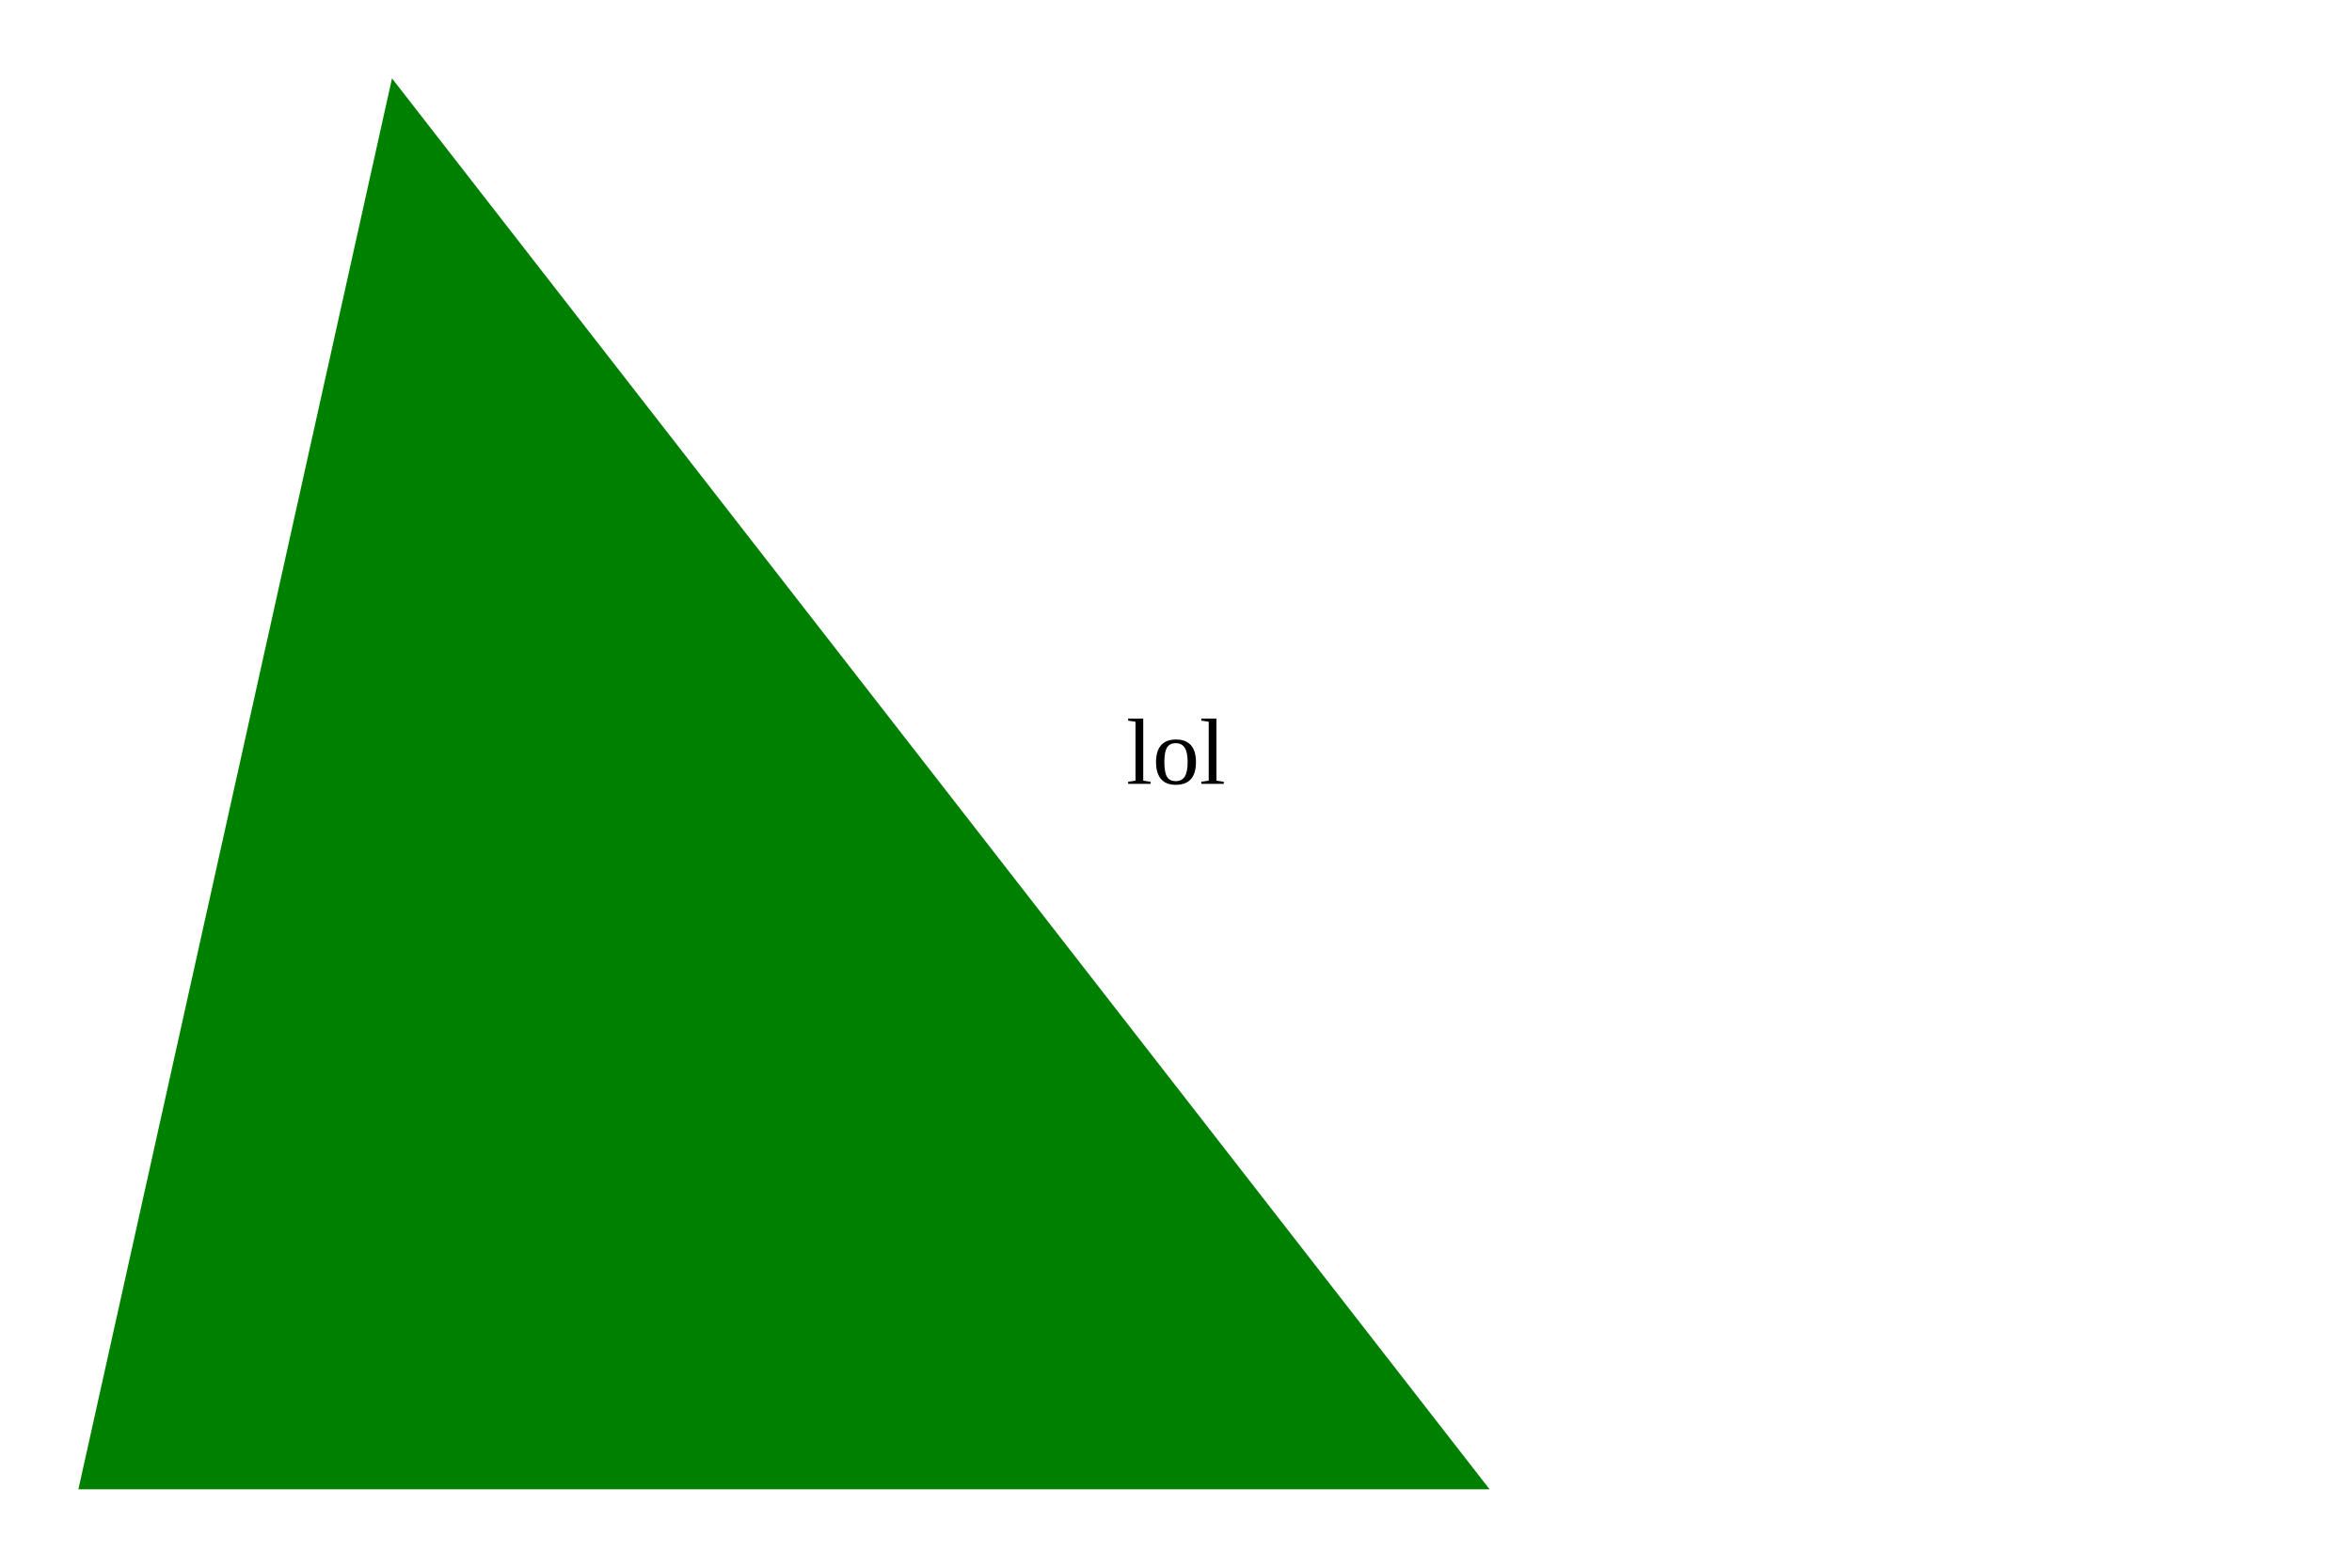
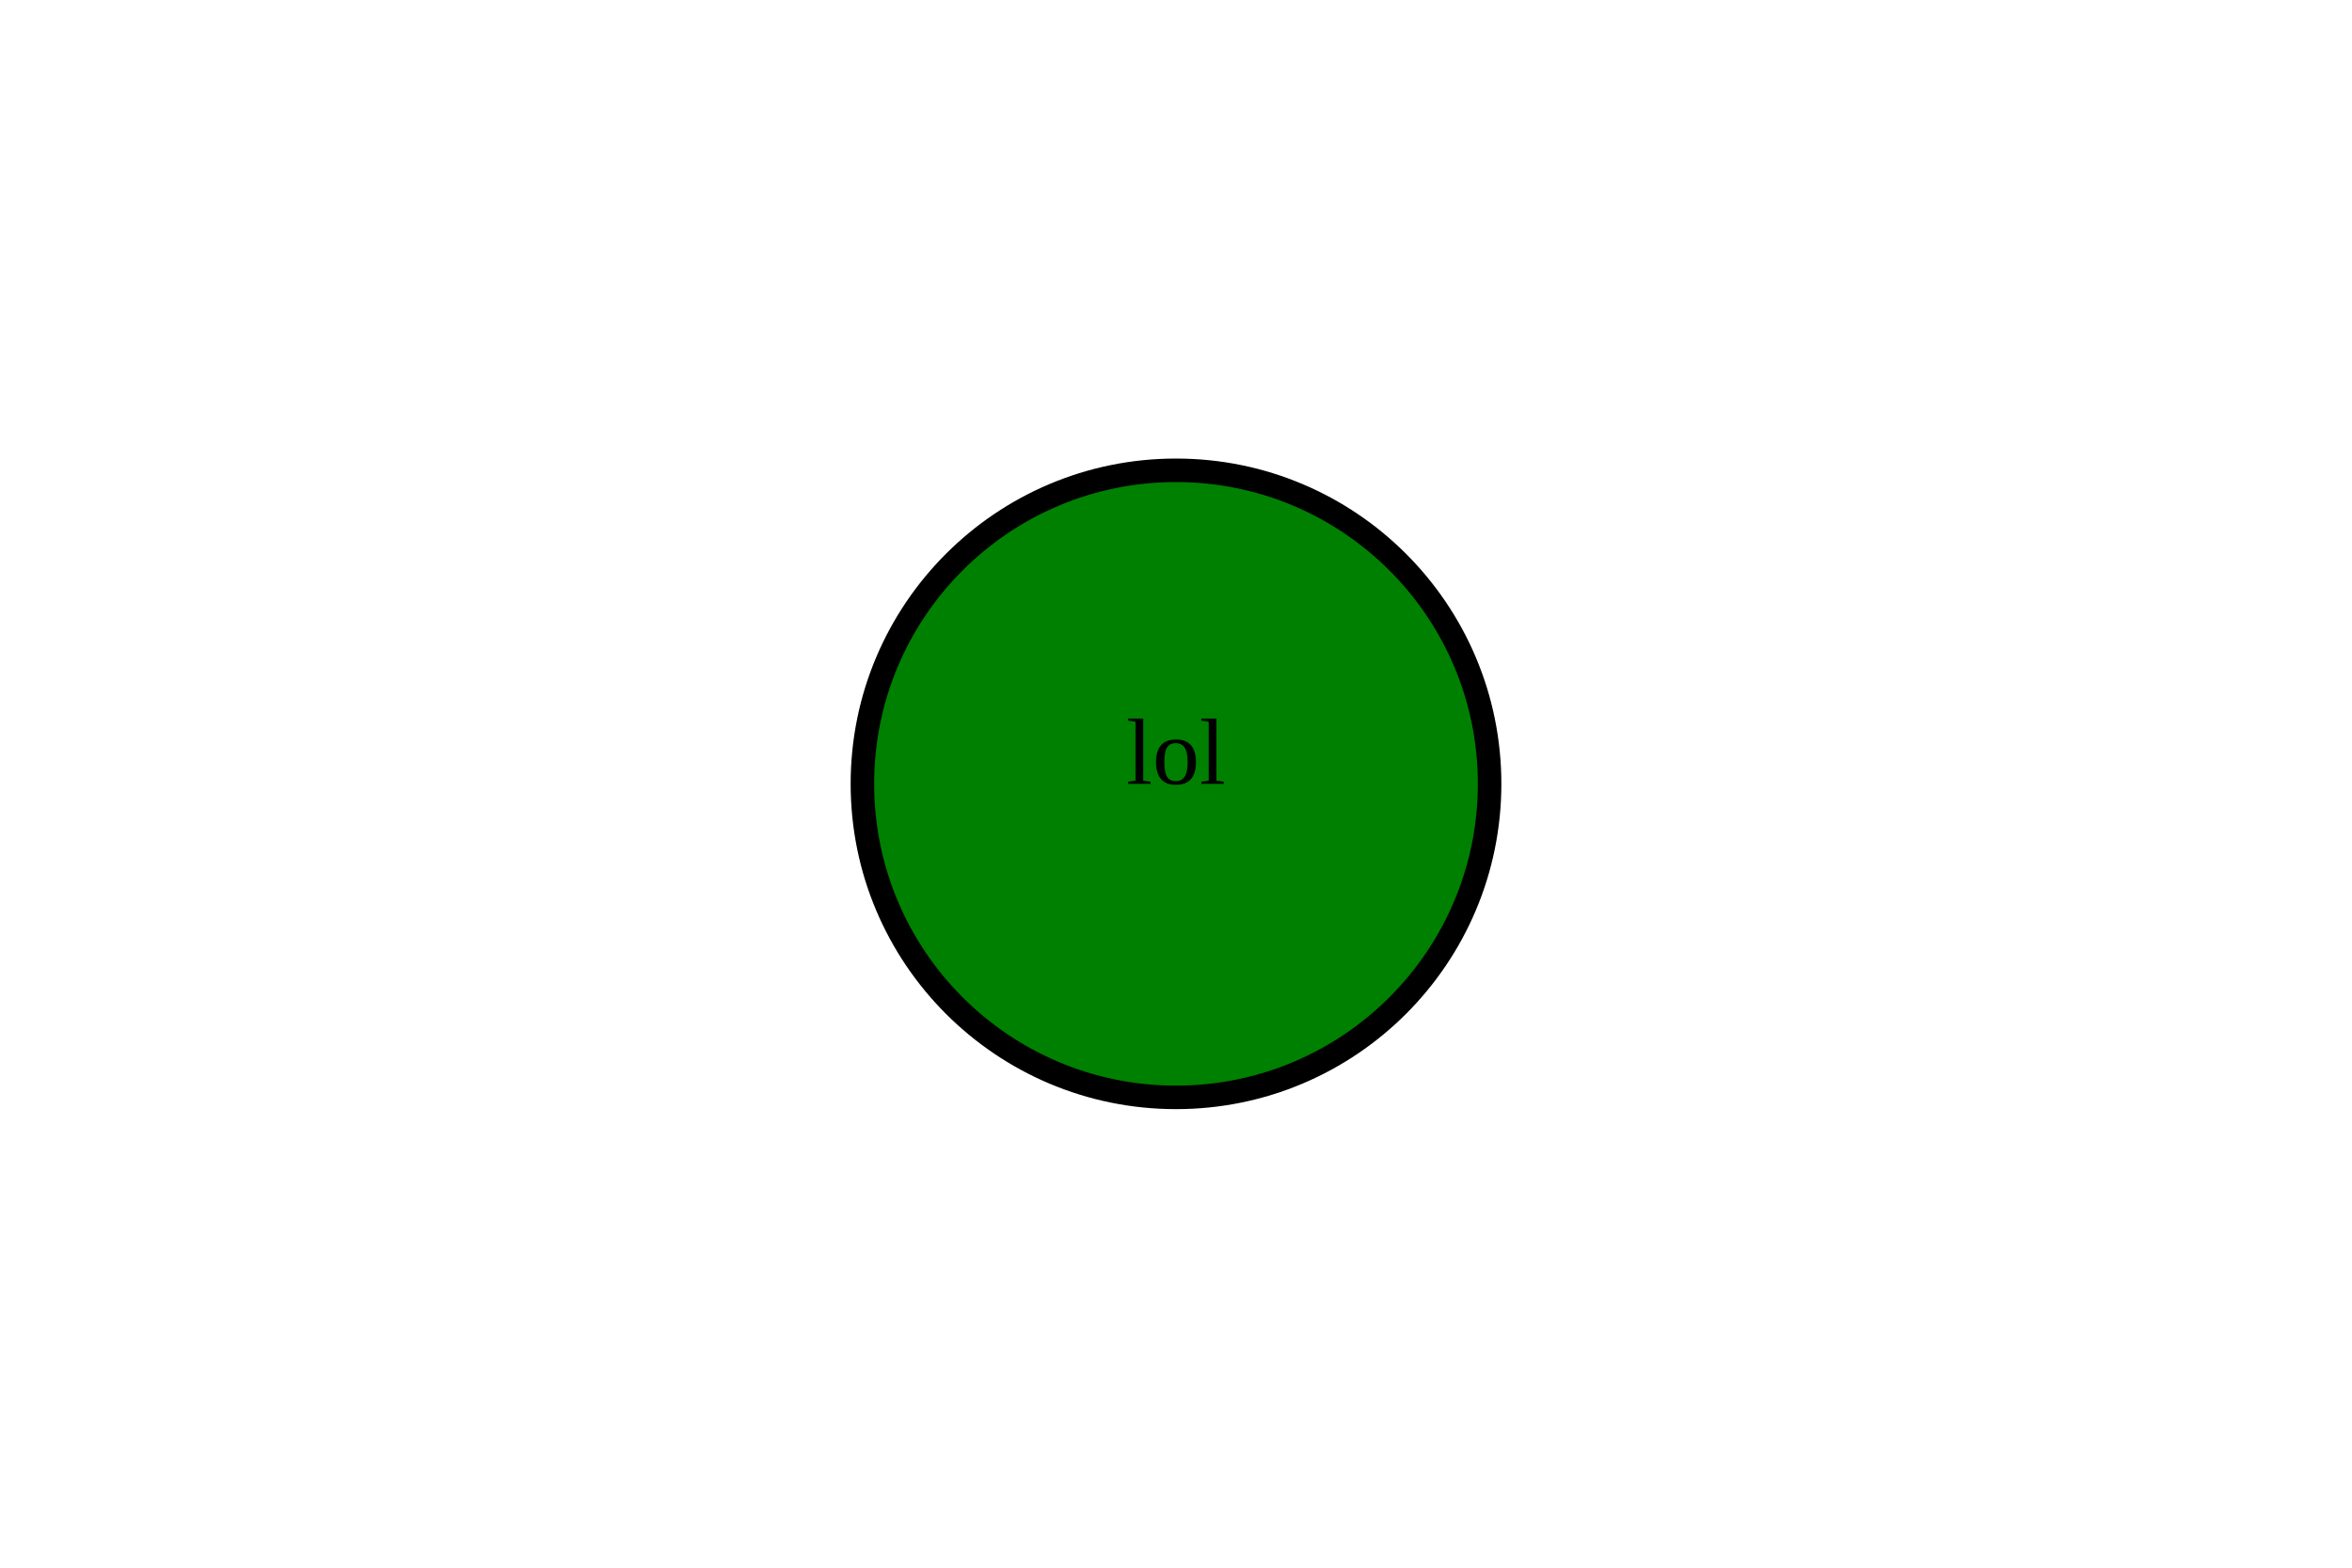
<svg xmlns="http://www.w3.org/2000/svg" version="1.1" height="200" width="300">
-   <polygon points="50,10 10,190 190,190" style="fill:green" />
+   <circle cx="50%" cy="50%" r="40" stroke="black" stroke-width="3" fill="green" />
  <text x="50%" y="50%" text-anchor="middle" alignment-baseline="middle" fill="black">lol</text>
</svg>
